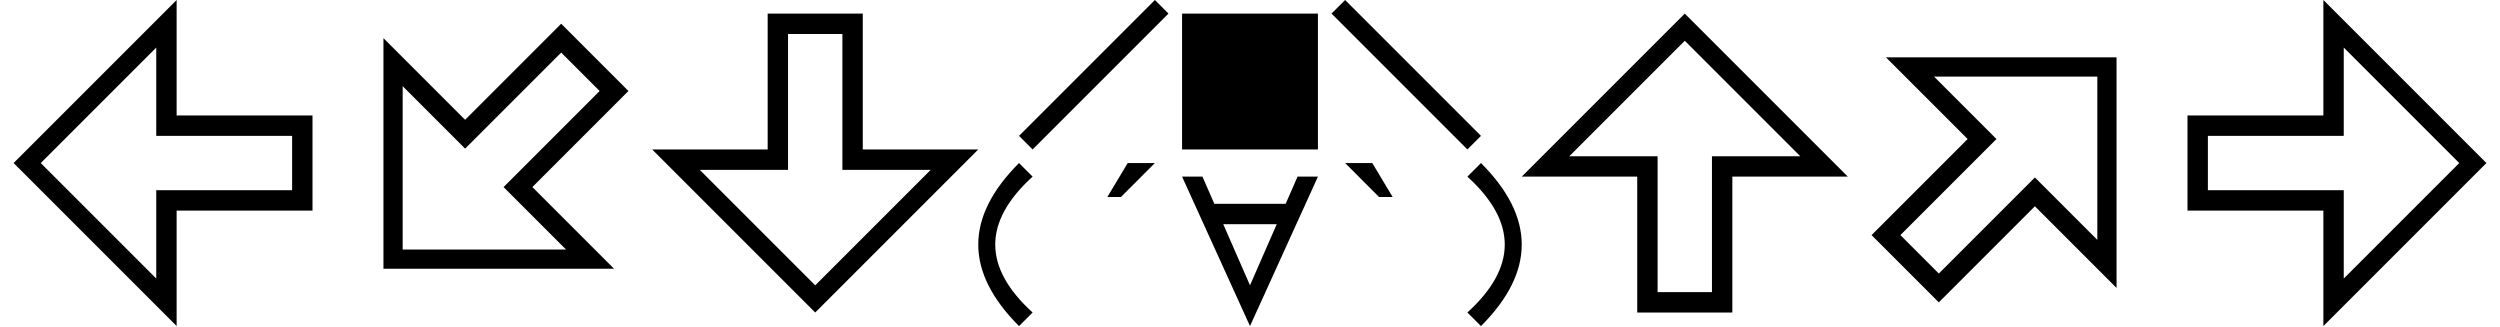
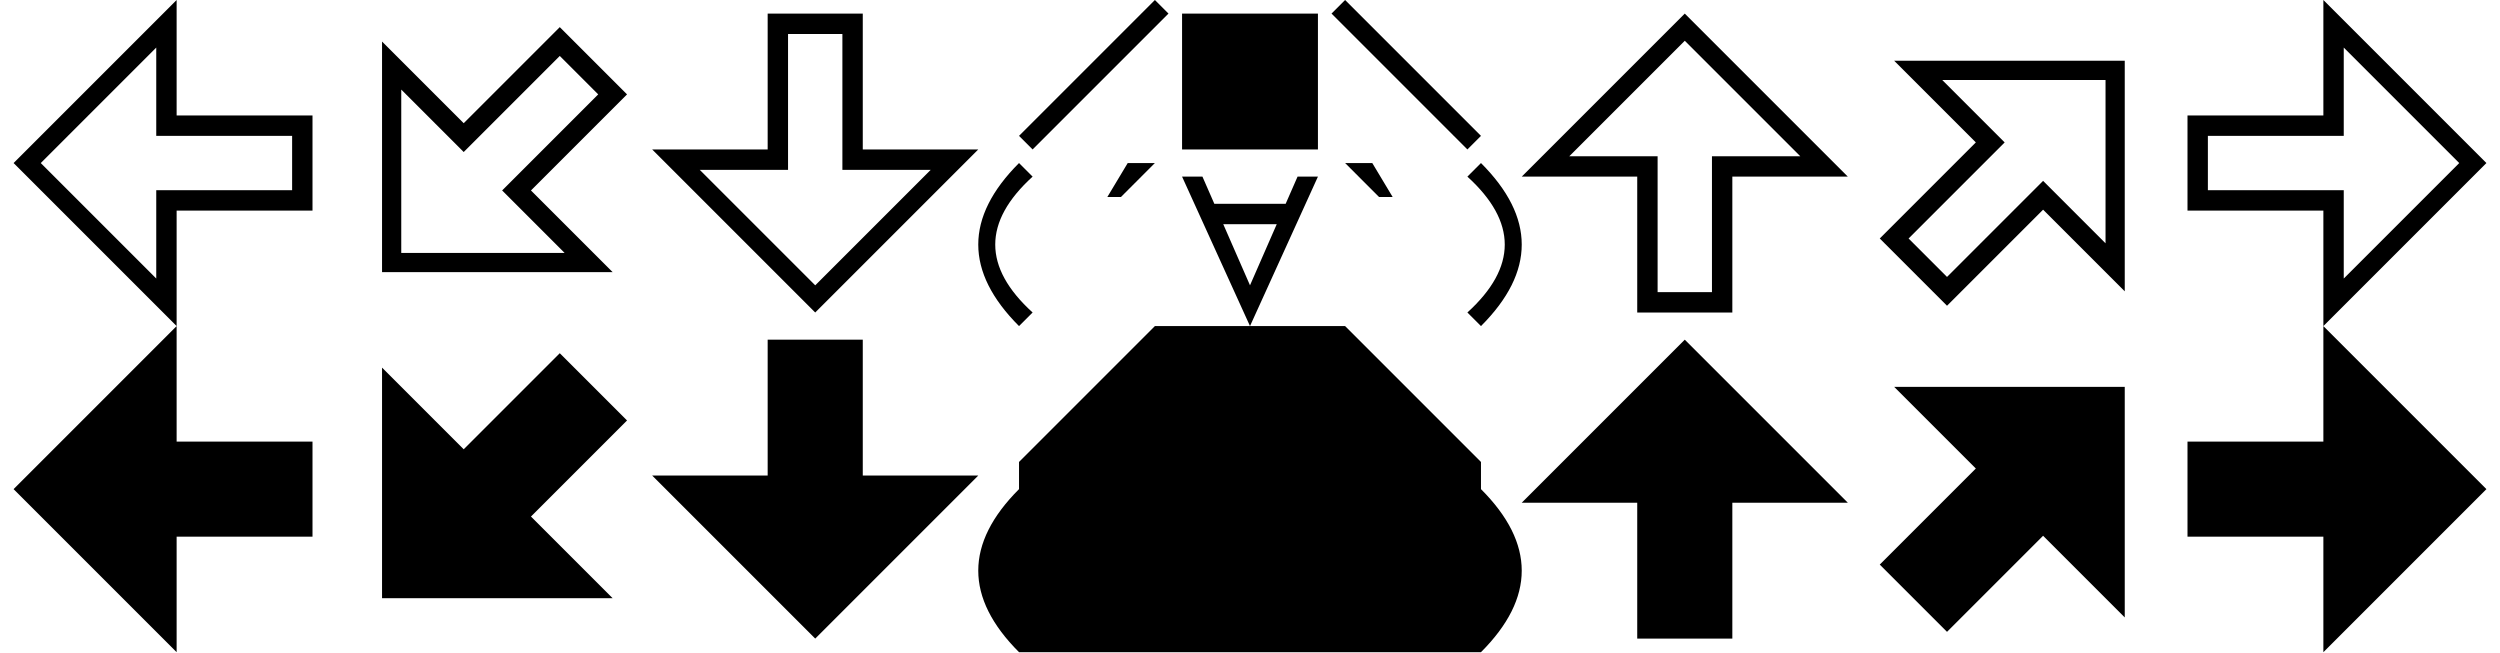
- <svg xmlns="http://www.w3.org/2000/svg" xmlns:xlink="http://www.w3.org/1999/xlink" width="368" height="48" version="1.1">
+ <svg xmlns="http://www.w3.org/2000/svg" xmlns:xlink="http://www.w3.org/1999/xlink" width="368" height="96" version="1.1">
  <defs>
    <path id="arrow" fill="black" d="M 26  0              L  2 24              L 26 48              V 31              H 46              V 17              H 26              Z               M 23  7              V 20              H 43              V 28              H 23              V 41              L  6 24              Z              " />
+     <path id="arrow_fill" fill="black" d="M 26  0              L  2 24              L 26 48              V 31              H 46              V 17              H 26              Z              " />
    <path id="onigiri" fill="black" d="M 26  0            L  6 20            L  8 22            L 28  2            Z             M 30  2            V 22            H 50            V  2            Z             M 54  0            L 52  2            L 72 22            L 74 20            Z             M  6 24            Q -6 36  6 48            L  8 46            Q -3 36  8 26            Z             M 22 24            L 19 29            H 21            L 26 24            Z             M 33 26            H 30            L 40 48            L 50 26            H 47            L 40 42            Z             M 34 30            V 33            H 46            V 30            Z             M 54 24            L 59 29            H 61            L 58 24            Z             M 74 24            Q 86 36 74 48            L 72 46            Q 83 36 72 26            Z            " />
+     <path id="onigiri_fill" fill="black" d="M 26  0            L  6 20            L  6 24            Q -6 36  6 48            L 74 48            Q 86 36 74 24            L 74 20            L 54  0            Z            " />
  </defs>
-   <use xlink:href="#arrow" transform="translate(  0, 0) rotate(  0, 24, 24)" />
-   <use xlink:href="#arrow" transform="translate( 48, 0) rotate(-45, 24, 24)" />
-   <use xlink:href="#arrow" transform="translate( 96, 0) rotate(-90, 24, 24)" />
-   <use xlink:href="#onigiri" transform="translate(144, 0) rotate(  0, 40, 24)" />
-   <use xlink:href="#arrow" transform="translate(224, 0) rotate( 90, 24, 24)" />
-   <use xlink:href="#arrow" transform="translate(272, 0) rotate(135, 24, 24)" />
-   <use xlink:href="#arrow" transform="translate(320, 0) rotate(180, 24, 24)" />
+   <use xlink:href="#arrow" transform="translate(  0,  0) rotate(  0, 24,   24)" />
+   <use xlink:href="#arrow" transform="translate( 48,  0) rotate(-45, 24.5, 24.5)" />
+   <use xlink:href="#arrow" transform="translate( 96,  0) rotate(-90, 24,   24)" />
+   <use xlink:href="#onigiri" transform="translate(144,  0) rotate(  0, 40,   24)" />
+   <use xlink:href="#arrow" transform="translate(224,  0) rotate( 90, 24,   24)" />
+   <use xlink:href="#arrow" transform="translate(272,  0) rotate(135, 24.5, 24.5)" />
+   <use xlink:href="#arrow" transform="translate(320,  0) rotate(180, 24,   24)" />
+   <use xlink:href="#arrow_fill" transform="translate(  0, 48) rotate(  0, 24,   24)" />
+   <use xlink:href="#arrow_fill" transform="translate( 48, 48) rotate(-45, 24.5, 24.5)" />
+   <use xlink:href="#arrow_fill" transform="translate( 96, 48) rotate(-90, 24,   24)" />
+   <use xlink:href="#onigiri_fill" transform="translate(144, 48) rotate(  0, 40,   24)" />
+   <use xlink:href="#arrow_fill" transform="translate(224, 48) rotate( 90, 24,   24)" />
+   <use xlink:href="#arrow_fill" transform="translate(272, 48) rotate(135, 24.5, 24.5)" />
+   <use xlink:href="#arrow_fill" transform="translate(320, 48) rotate(180, 24,   24)" />
</svg>
